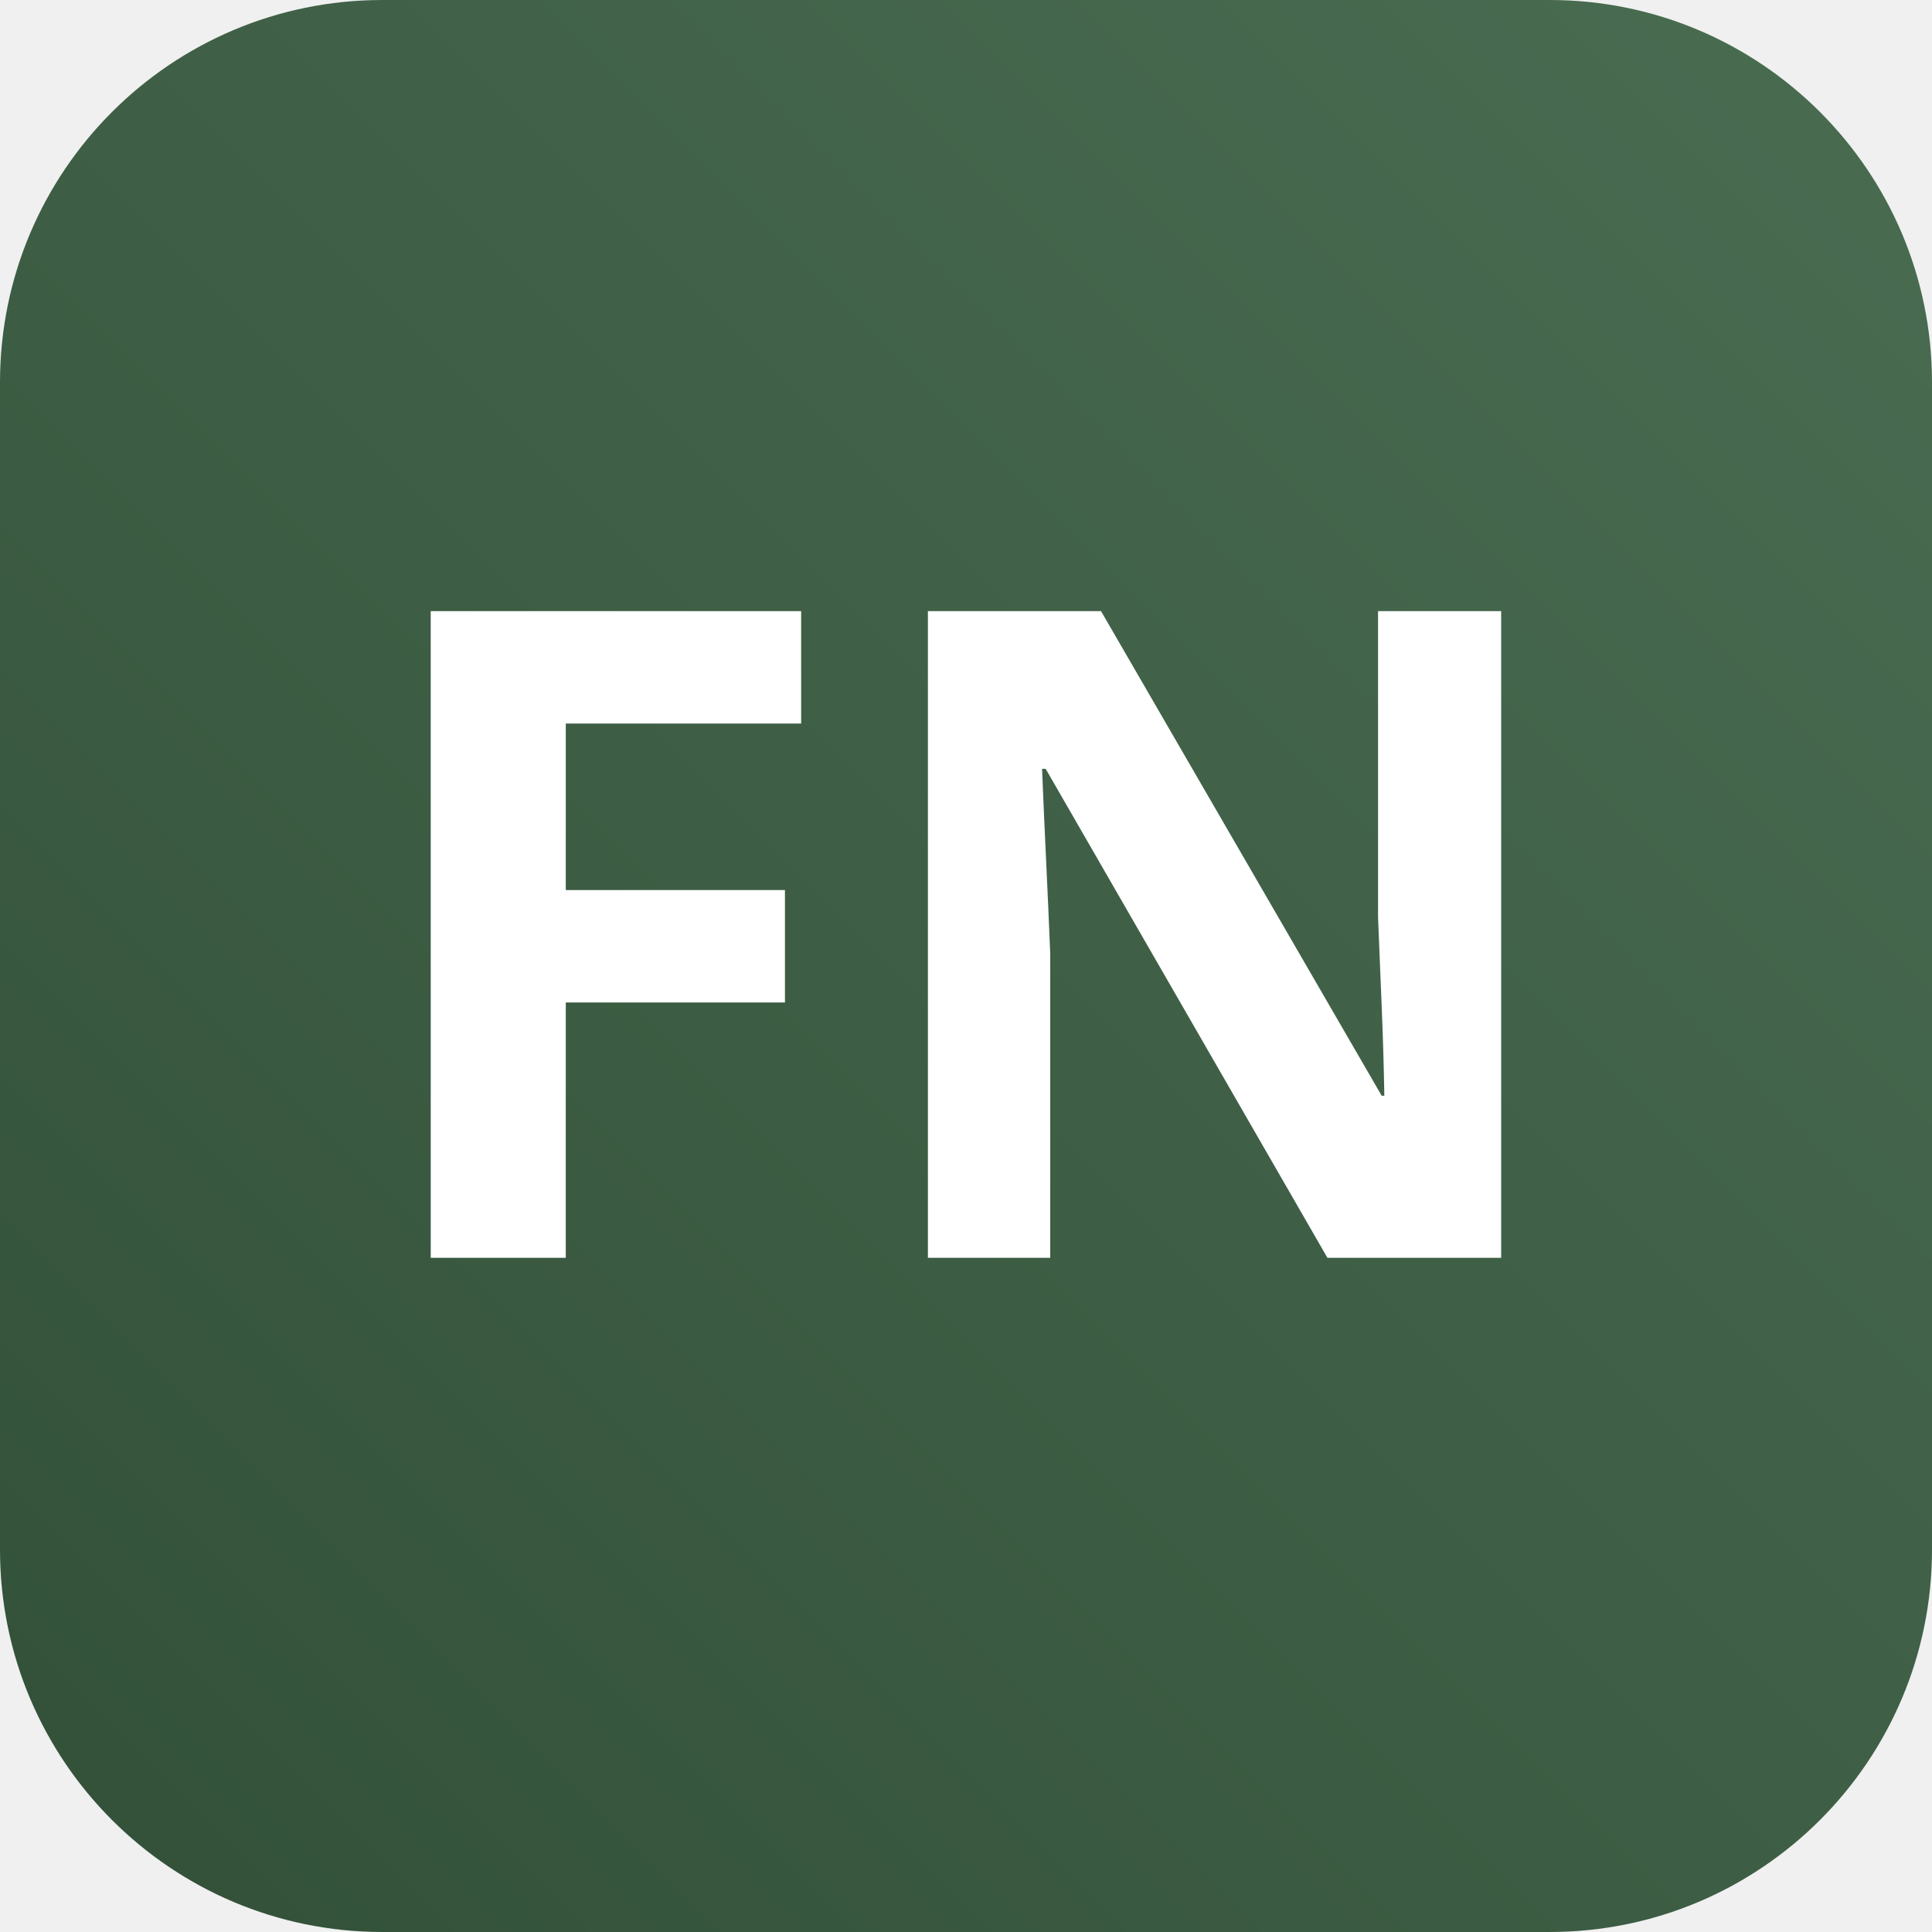
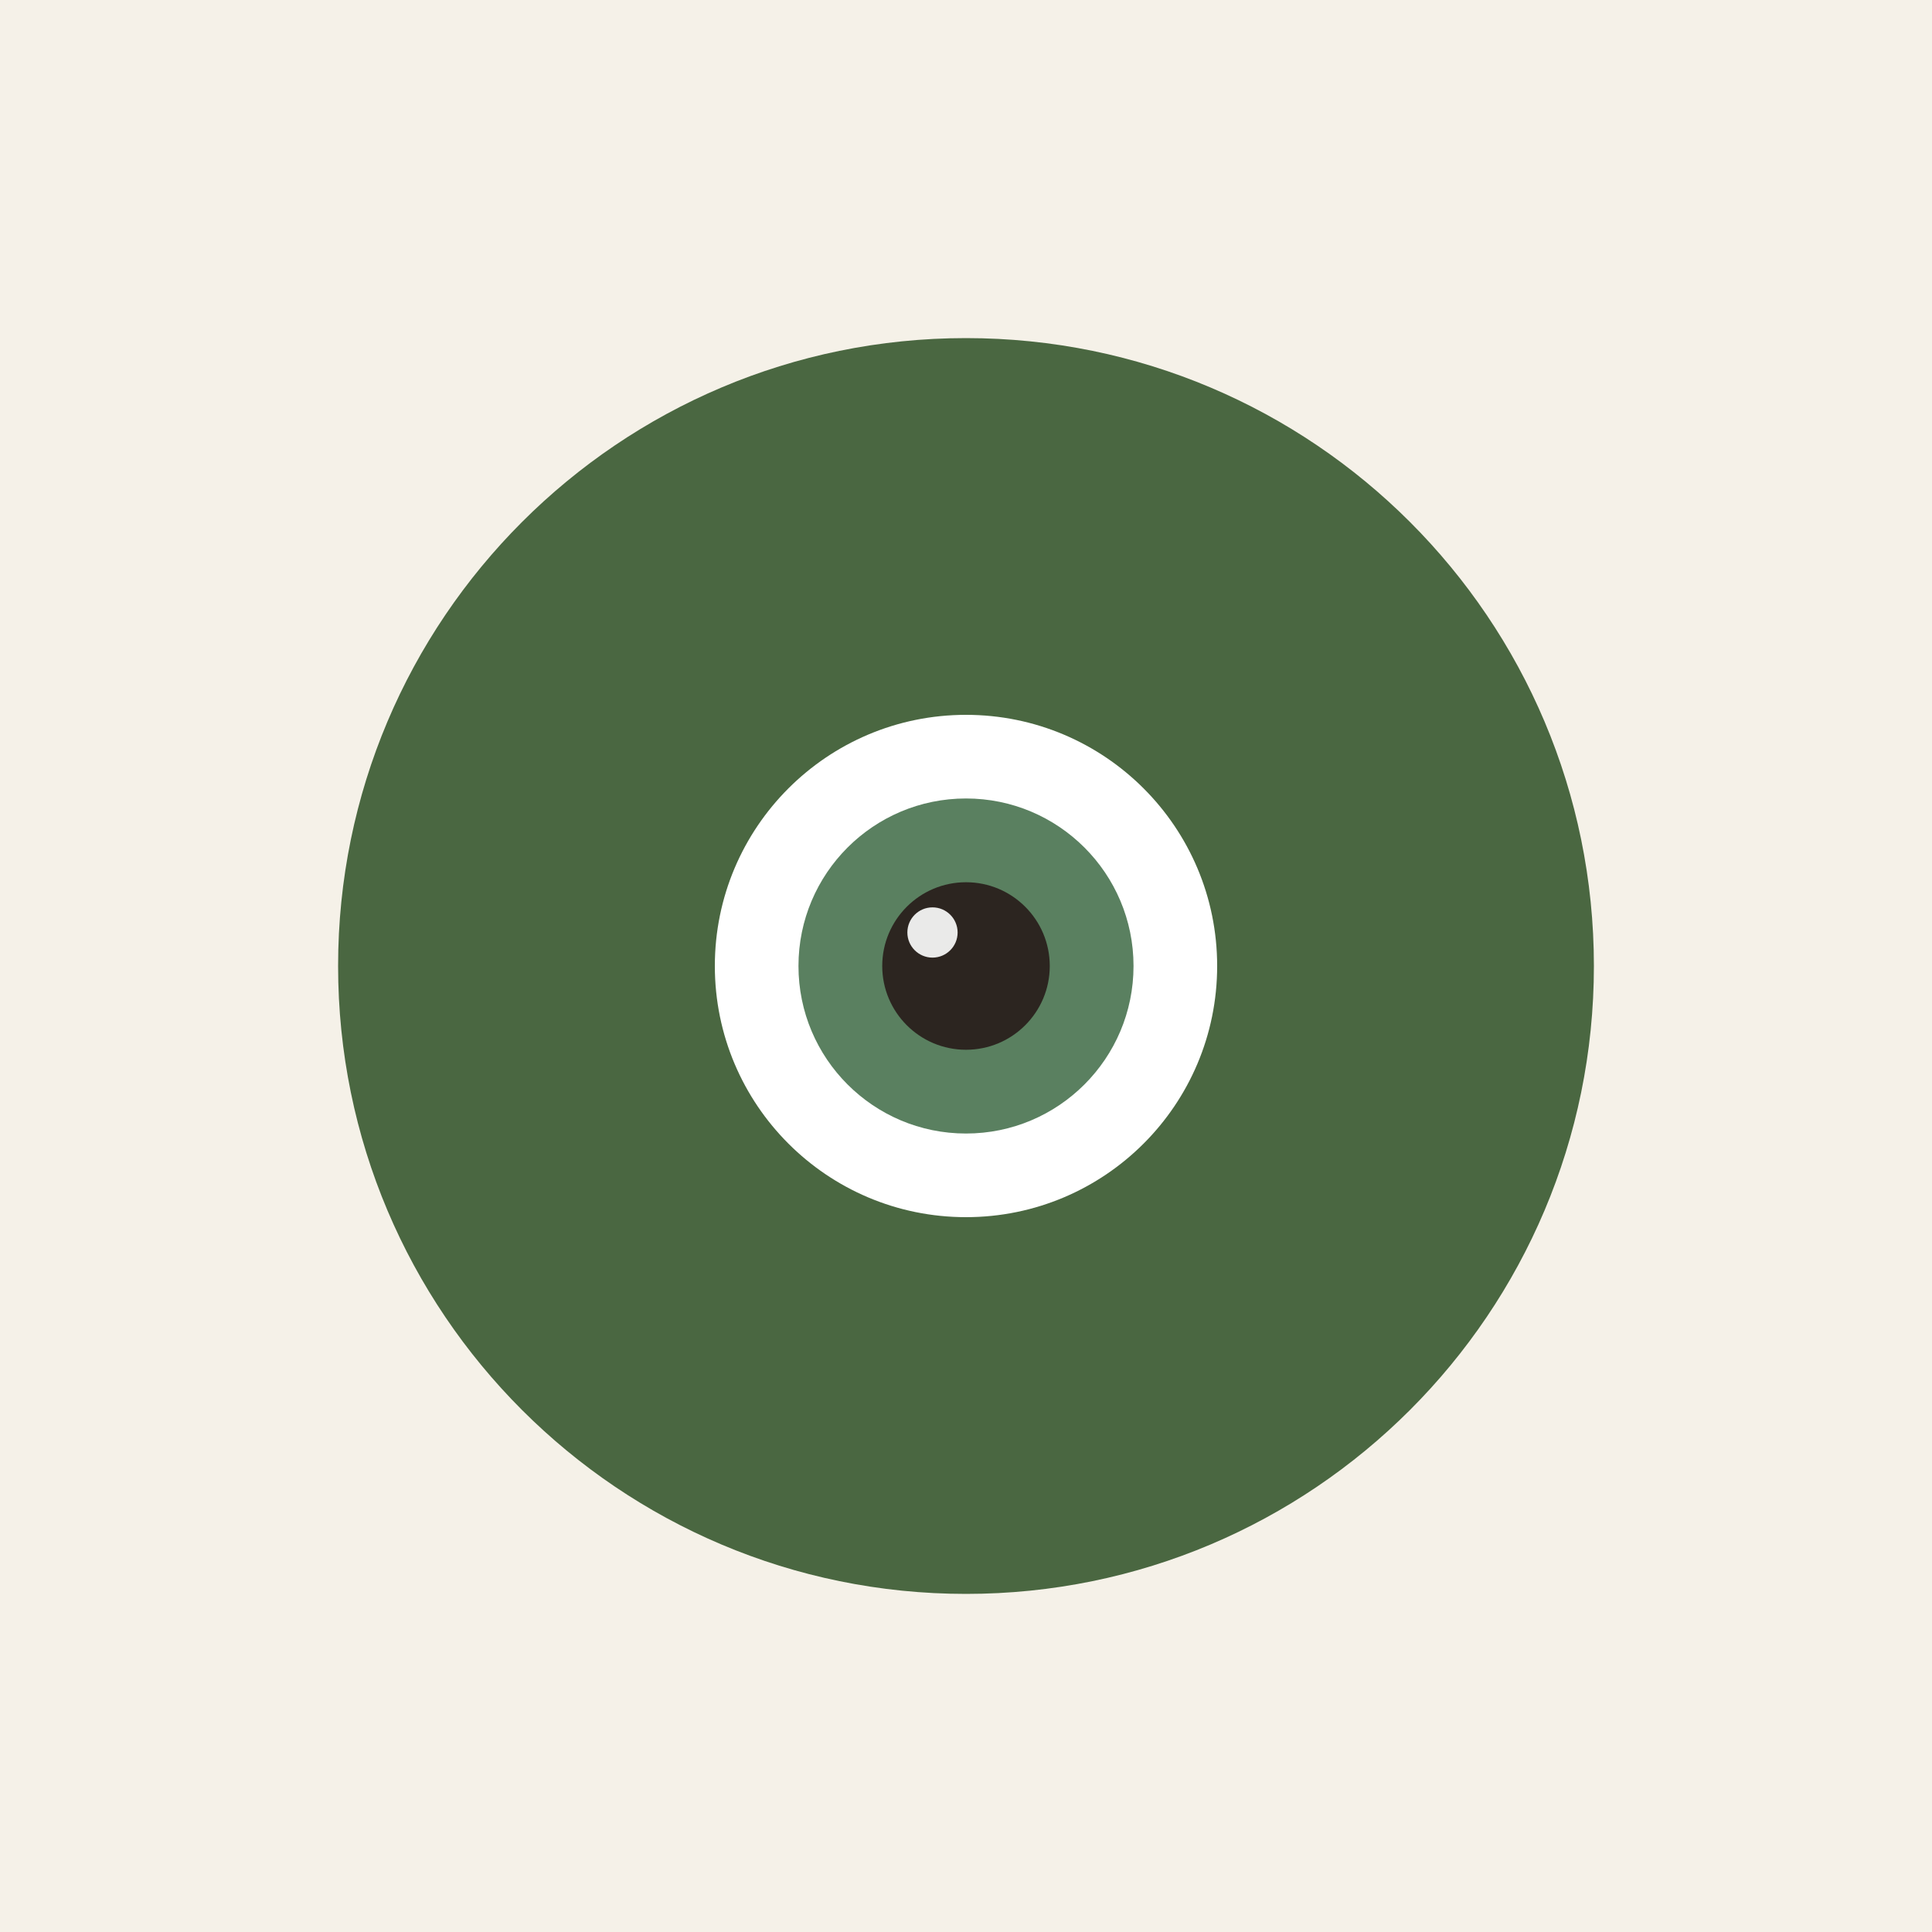
- <svg xmlns="http://www.w3.org/2000/svg" viewBox="0 0 192 192">
-   <defs>
-     <linearGradient id="pwaGrad" x1="0%" y1="100%" x2="100%" y2="0%">
-       <stop offset="0%" stop-color="#325038" />
-       <stop offset="100%" stop-color="#4a6d52" />
-     </linearGradient>
-   </defs>
-   <rect width="192" height="192" rx="38" fill="url(#pwaGrad)" />
-   <text x="96" y="125" font-family="'Plus Jakarta Sans', system-ui, sans-serif" font-size="90" font-weight="800" fill="white" text-anchor="middle">FN</text>
+ <svg xmlns="http://www.w3.org/2000/svg" viewBox="0 0 180 180" width="180" height="180">
+   <rect width="180" height="180" rx="0" fill="#F5F1E8" />
+   <g>
+     <circle cx="90" cy="90" r="58.5" fill="#4a6741" />
+     <circle cx="90" cy="90" r="23.4" fill="white" />
+     <circle cx="90" cy="90" r="15.608" fill="#5a8060" />
+     <circle cx="90" cy="90" r="7.804" fill="#2c2520" />
+     <circle cx="86.878" cy="86.878" r="2.341" fill="white" opacity="0.9" />
+   </g>
</svg>
